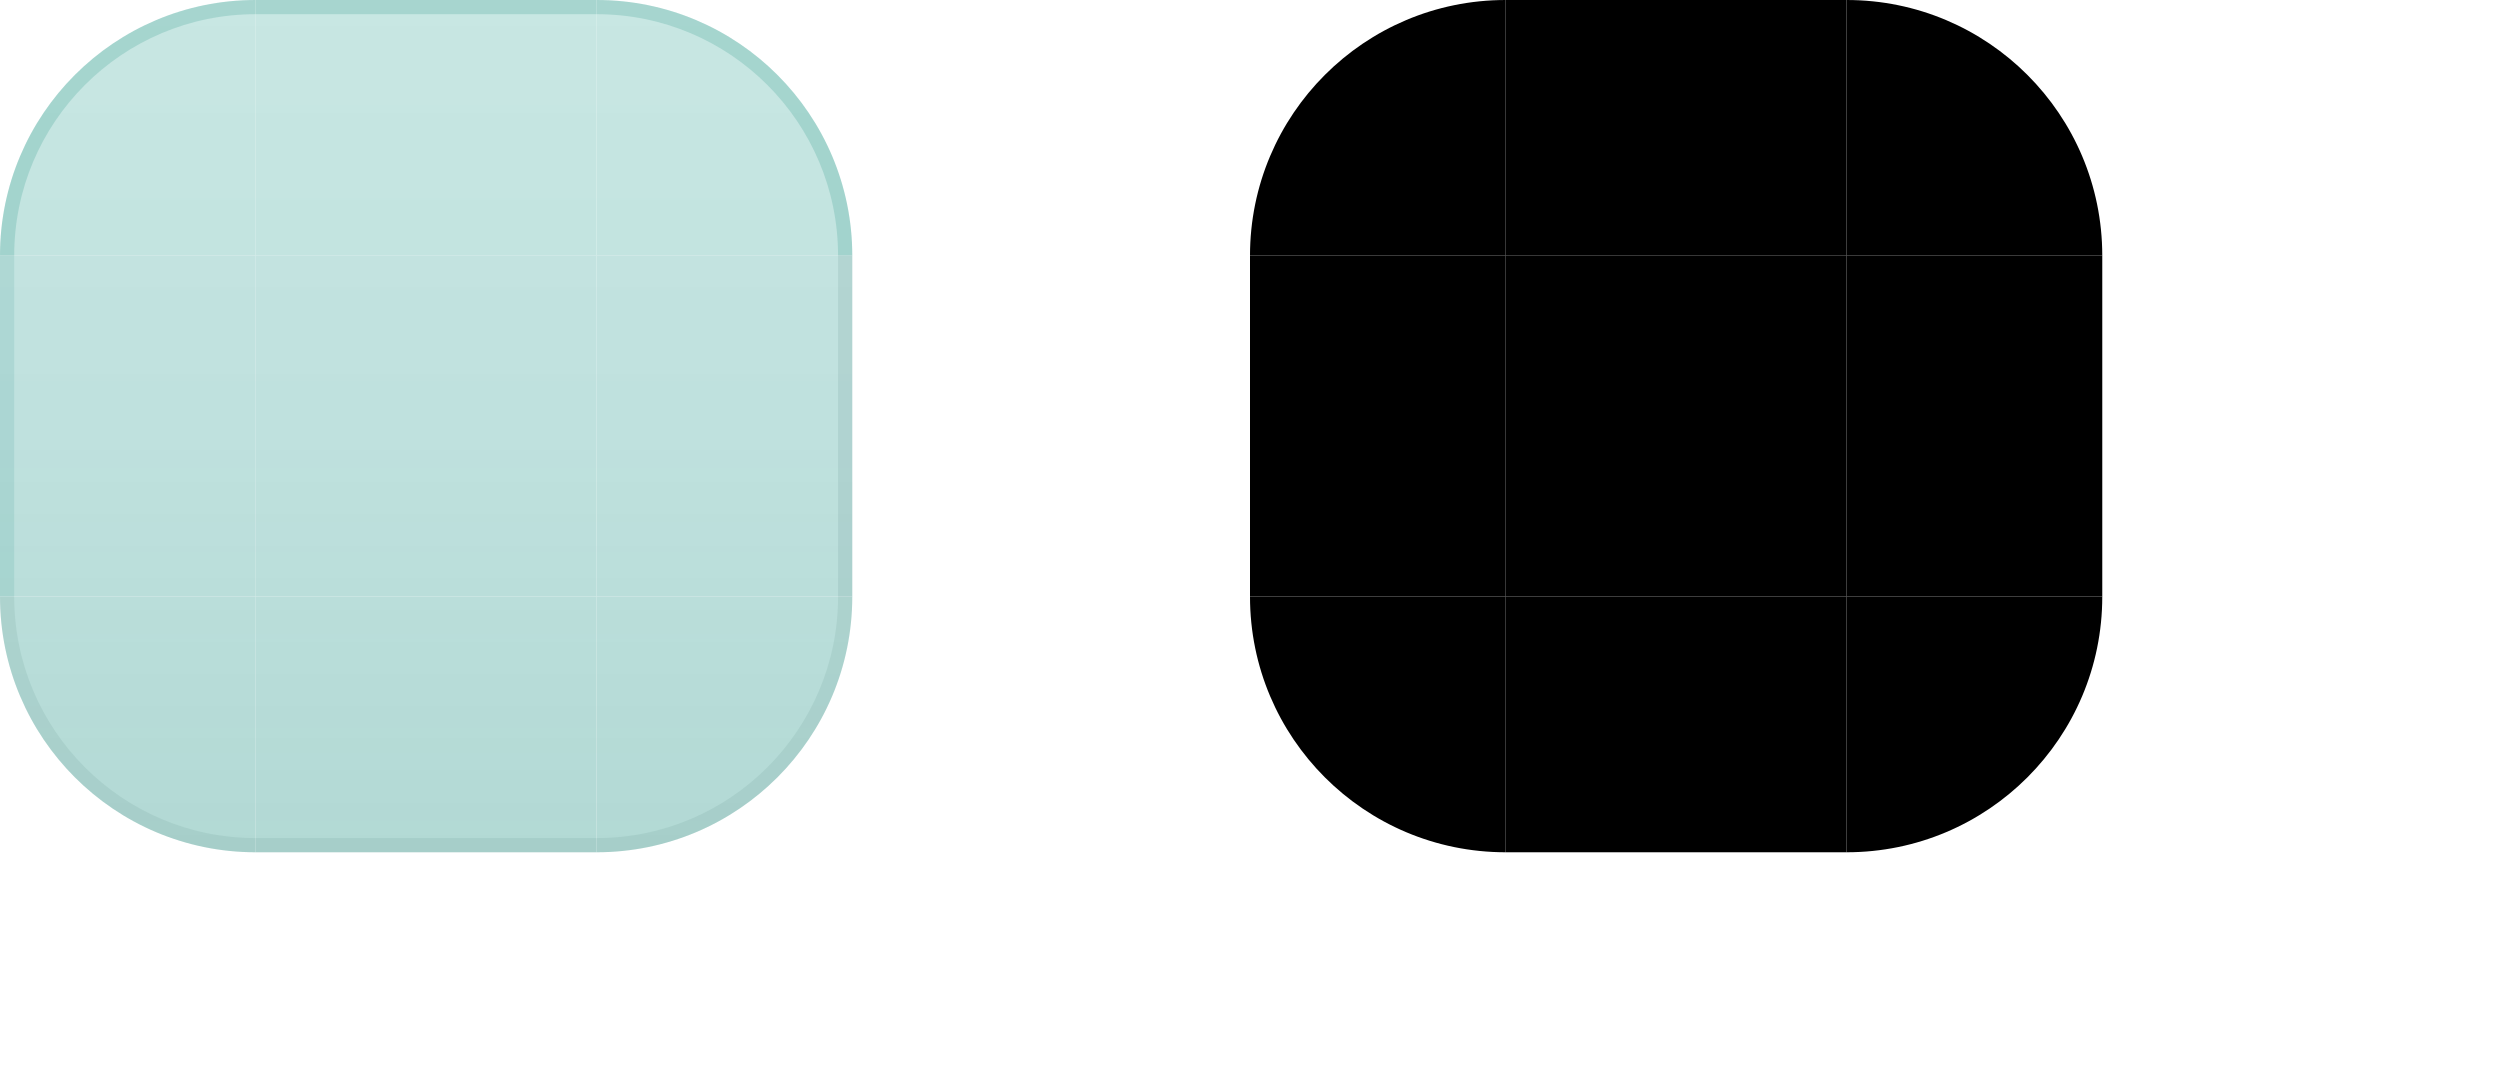
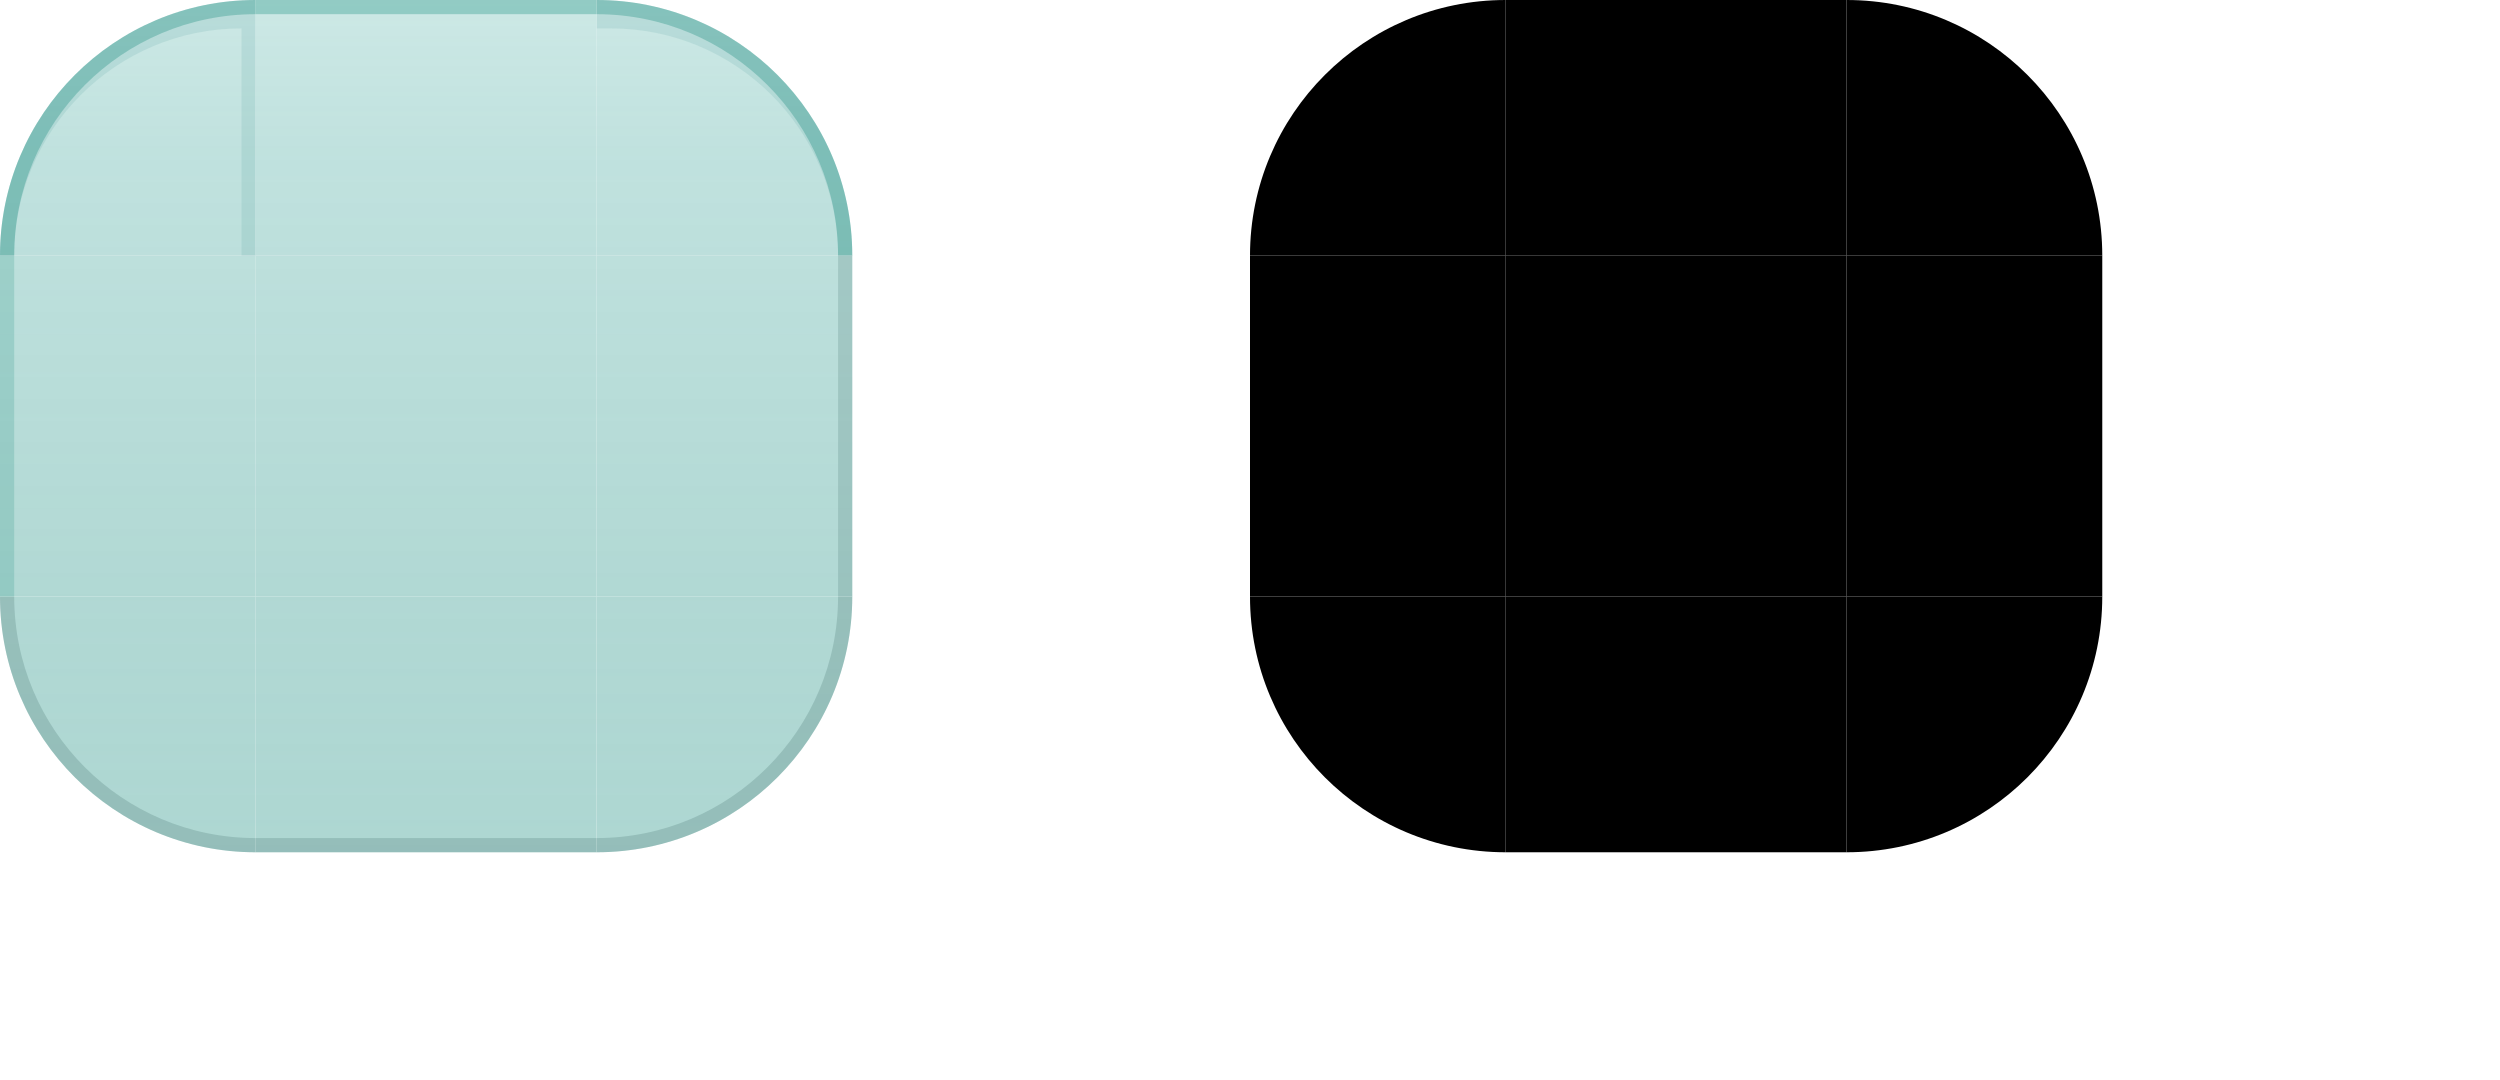
<svg xmlns="http://www.w3.org/2000/svg" width="176" height="76" viewBox="0 0 176 76">
  <style id="current-color-scheme" type="text/css">
    .ColorScheme-Background { color: #C2E4E1; }
    .ColorScheme-Highlight  { color: #0F766E; }
    .ColorScheme-Text       { color: #17302E; }
  </style>
  <defs>
    <linearGradient id="ui2-panel-glass" gradientUnits="userSpaceOnUse" x1="0" y1="0" x2="0" y2="60">
-       <stop offset="0" stop-color="#BEE2DE" stop-opacity="0.84" />
-       <stop offset="0.52" stop-color="#B4DCD8" stop-opacity="0.86" />
-       <stop offset="1" stop-color="#AAD5D0" stop-opacity="0.91" />
+       <stop offset="0" stop-color="#BEE2DE" stop-opacity="0.78" />
+       <stop offset="0.18" stop-color="#B4DCD8" stop-opacity="0.84" />
+       <stop offset="0.70" stop-color="#AAD5D0" stop-opacity="0.92" />
+       <stop offset="1" stop-color="#AAD5D0" stop-opacity="0.96" />
    </linearGradient>
  </defs>
  <g id="topleft">
    <path d="M0 18A18 18 0 0 1 18 0V18Z" fill="url(#ui2-panel-glass)" />
-     <path d="M0 18A18 18 0 0 1 18 0V1A17 17 0 0 0 1 18Z" fill="#0D8577" fill-opacity="0.18" />
+     <path d="M0 18A18 18 0 0 1 18 0V1A17 17 0 0 0 1 18Z" fill="#0D8577" fill-opacity="0.30" />
+     <path d="M0 18A18 18 0 0 1 18 0V18H17V2A16 16 0 0 0 1 18Z" fill="#0F766E" fill-opacity="0.10" />
  </g>
  <g id="topright">
    <path d="M42 0A18 18 0 0 1 60 18H42Z" fill="url(#ui2-panel-glass)" />
-     <path d="M42 0A18 18 0 0 1 60 18H59A17 17 0 0 0 42 1Z" fill="#0D8577" fill-opacity="0.18" />
+     <path d="M42 0A18 18 0 0 1 60 18H59A17 17 0 0 0 42 1Z" fill="#0D8577" fill-opacity="0.30" />
+     <path d="M42 0A18 18 0 0 1 60 18H59A16 16 0 0 0 43 2H42Z" fill="#0F766E" fill-opacity="0.10" />
  </g>
  <g id="bottomleft">
    <path d="M18 60A18 18 0 0 1 0 42H18Z" fill="url(#ui2-panel-glass)" />
-     <path d="M18 60A18 18 0 0 1 0 42H1A17 17 0 0 0 18 59Z" fill="#527F79" fill-opacity="0.12" />
+     <path d="M18 60A18 18 0 0 1 0 42H1A17 17 0 0 0 18 59Z" fill="#527F79" fill-opacity="0.28" />
  </g>
  <g id="bottomright">
    <path d="M60 42A18 18 0 0 1 42 60V42Z" fill="url(#ui2-panel-glass)" />
-     <path d="M60 42A18 18 0 0 1 42 60V59A17 17 0 0 0 59 42Z" fill="#527F79" fill-opacity="0.12" />
+     <path d="M60 42A18 18 0 0 1 42 60V59A17 17 0 0 0 59 42Z" fill="#527F79" fill-opacity="0.28" />
  </g>
  <g id="top">
    <rect x="18" width="24" height="18" fill="url(#ui2-panel-glass)" />
-     <rect x="18" width="24" height="1" fill="#0D8577" fill-opacity="0.18" />
+     <rect x="18" width="24" height="1" fill="#0D8577" fill-opacity="0.30" />
  </g>
  <g id="bottom">
    <rect x="18" y="42" width="24" height="18" fill="url(#ui2-panel-glass)" />
-     <rect x="18" y="59" width="24" height="1" fill="#527F79" fill-opacity="0.12" />
+     <rect x="18" y="59" width="24" height="1" fill="#527F79" fill-opacity="0.28" />
  </g>
  <g id="left">
    <rect y="18" width="18" height="24" fill="url(#ui2-panel-glass)" />
-     <rect y="18" width="1" height="24" fill="#0D8577" fill-opacity="0.11" />
+     <rect y="18" width="1" height="24" fill="#0D8577" fill-opacity="0.18" />
  </g>
  <g id="right">
    <rect x="42" y="18" width="18" height="24" fill="url(#ui2-panel-glass)" />
-     <rect x="59" y="18" width="1" height="24" fill="#527F79" fill-opacity="0.14" />
+     <rect x="59" y="18" width="1" height="24" fill="#527F79" fill-opacity="0.24" />
  </g>
  <rect id="center" x="18" y="18" width="24" height="24" fill="url(#ui2-panel-glass)" />
  <path id="mask-topleft" d="M88 18A18 18 0 0 1 106 0V18Z" fill="#000" />
  <path id="mask-topright" d="M130 0A18 18 0 0 1 148 18H130Z" fill="#000" />
  <path id="mask-bottomleft" d="M106 60A18 18 0 0 1 88 42H106Z" fill="#000" />
  <path id="mask-bottomright" d="M148 42A18 18 0 0 1 130 60V42Z" fill="#000" />
  <rect id="mask-top" x="106" width="24" height="18" fill="#000" />
  <rect id="mask-bottom" x="106" y="42" width="24" height="18" fill="#000" />
  <rect id="mask-left" x="88" y="18" width="18" height="24" fill="#000" />
  <rect id="mask-right" x="130" y="18" width="18" height="24" fill="#000" />
  <rect id="mask-center" x="106" y="18" width="24" height="24" fill="#000" />
  <rect id="hint-top-margin" x="158" y="0" width="4" height="7" fill="none" />
  <rect id="hint-bottom-margin" x="158" y="11" width="4" height="7" fill="none" />
  <rect id="hint-left-margin" x="154" y="22" width="7" height="4" fill="none" />
  <rect id="hint-right-margin" x="165" y="22" width="7" height="4" fill="none" />
  <rect id="hint-top-inset" x="158" y="32" width="4" height="1e-8" fill="none" />
  <rect id="hint-bottom-inset" x="158" y="36" width="4" height="1e-8" fill="none" />
  <rect id="hint-left-inset" x="154" y="42" width="1e-8" height="4" fill="none" />
  <rect id="hint-right-inset" x="165" y="42" width="1e-8" height="4" fill="none" />
  <rect id="hint-stretch-borders" x="158" y="52" width="4" height="4" fill="none" />
</svg>
